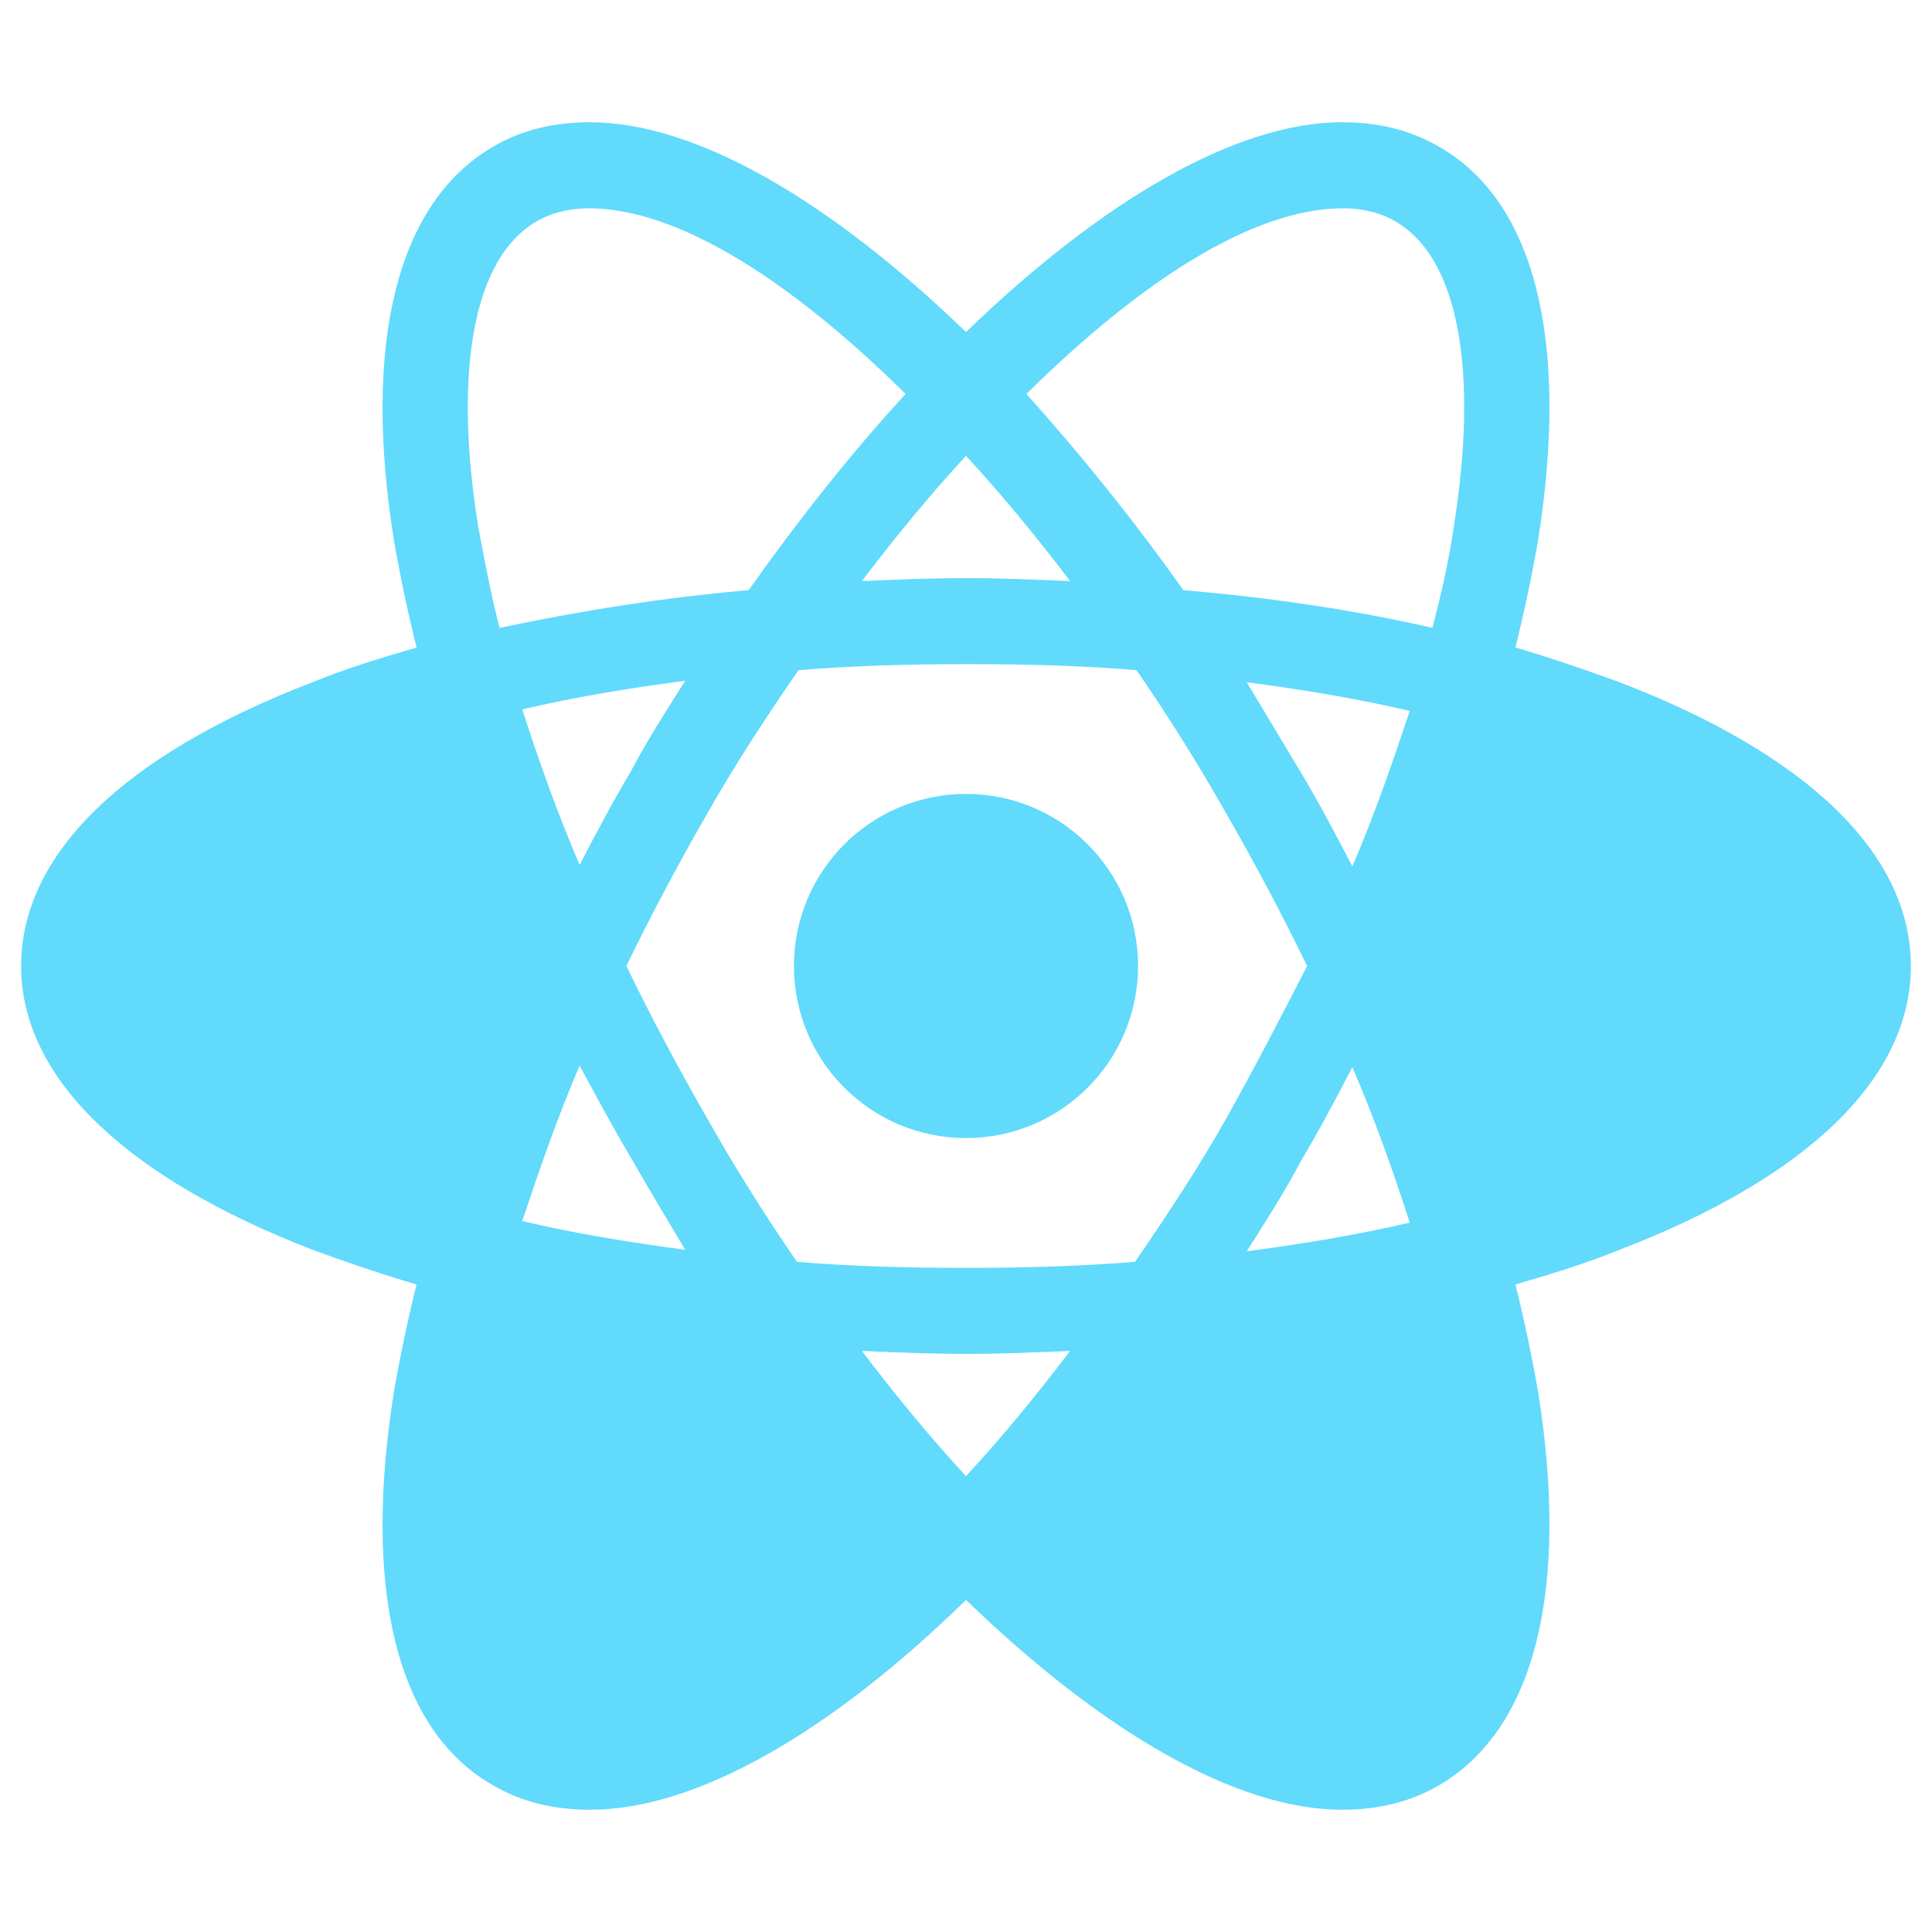
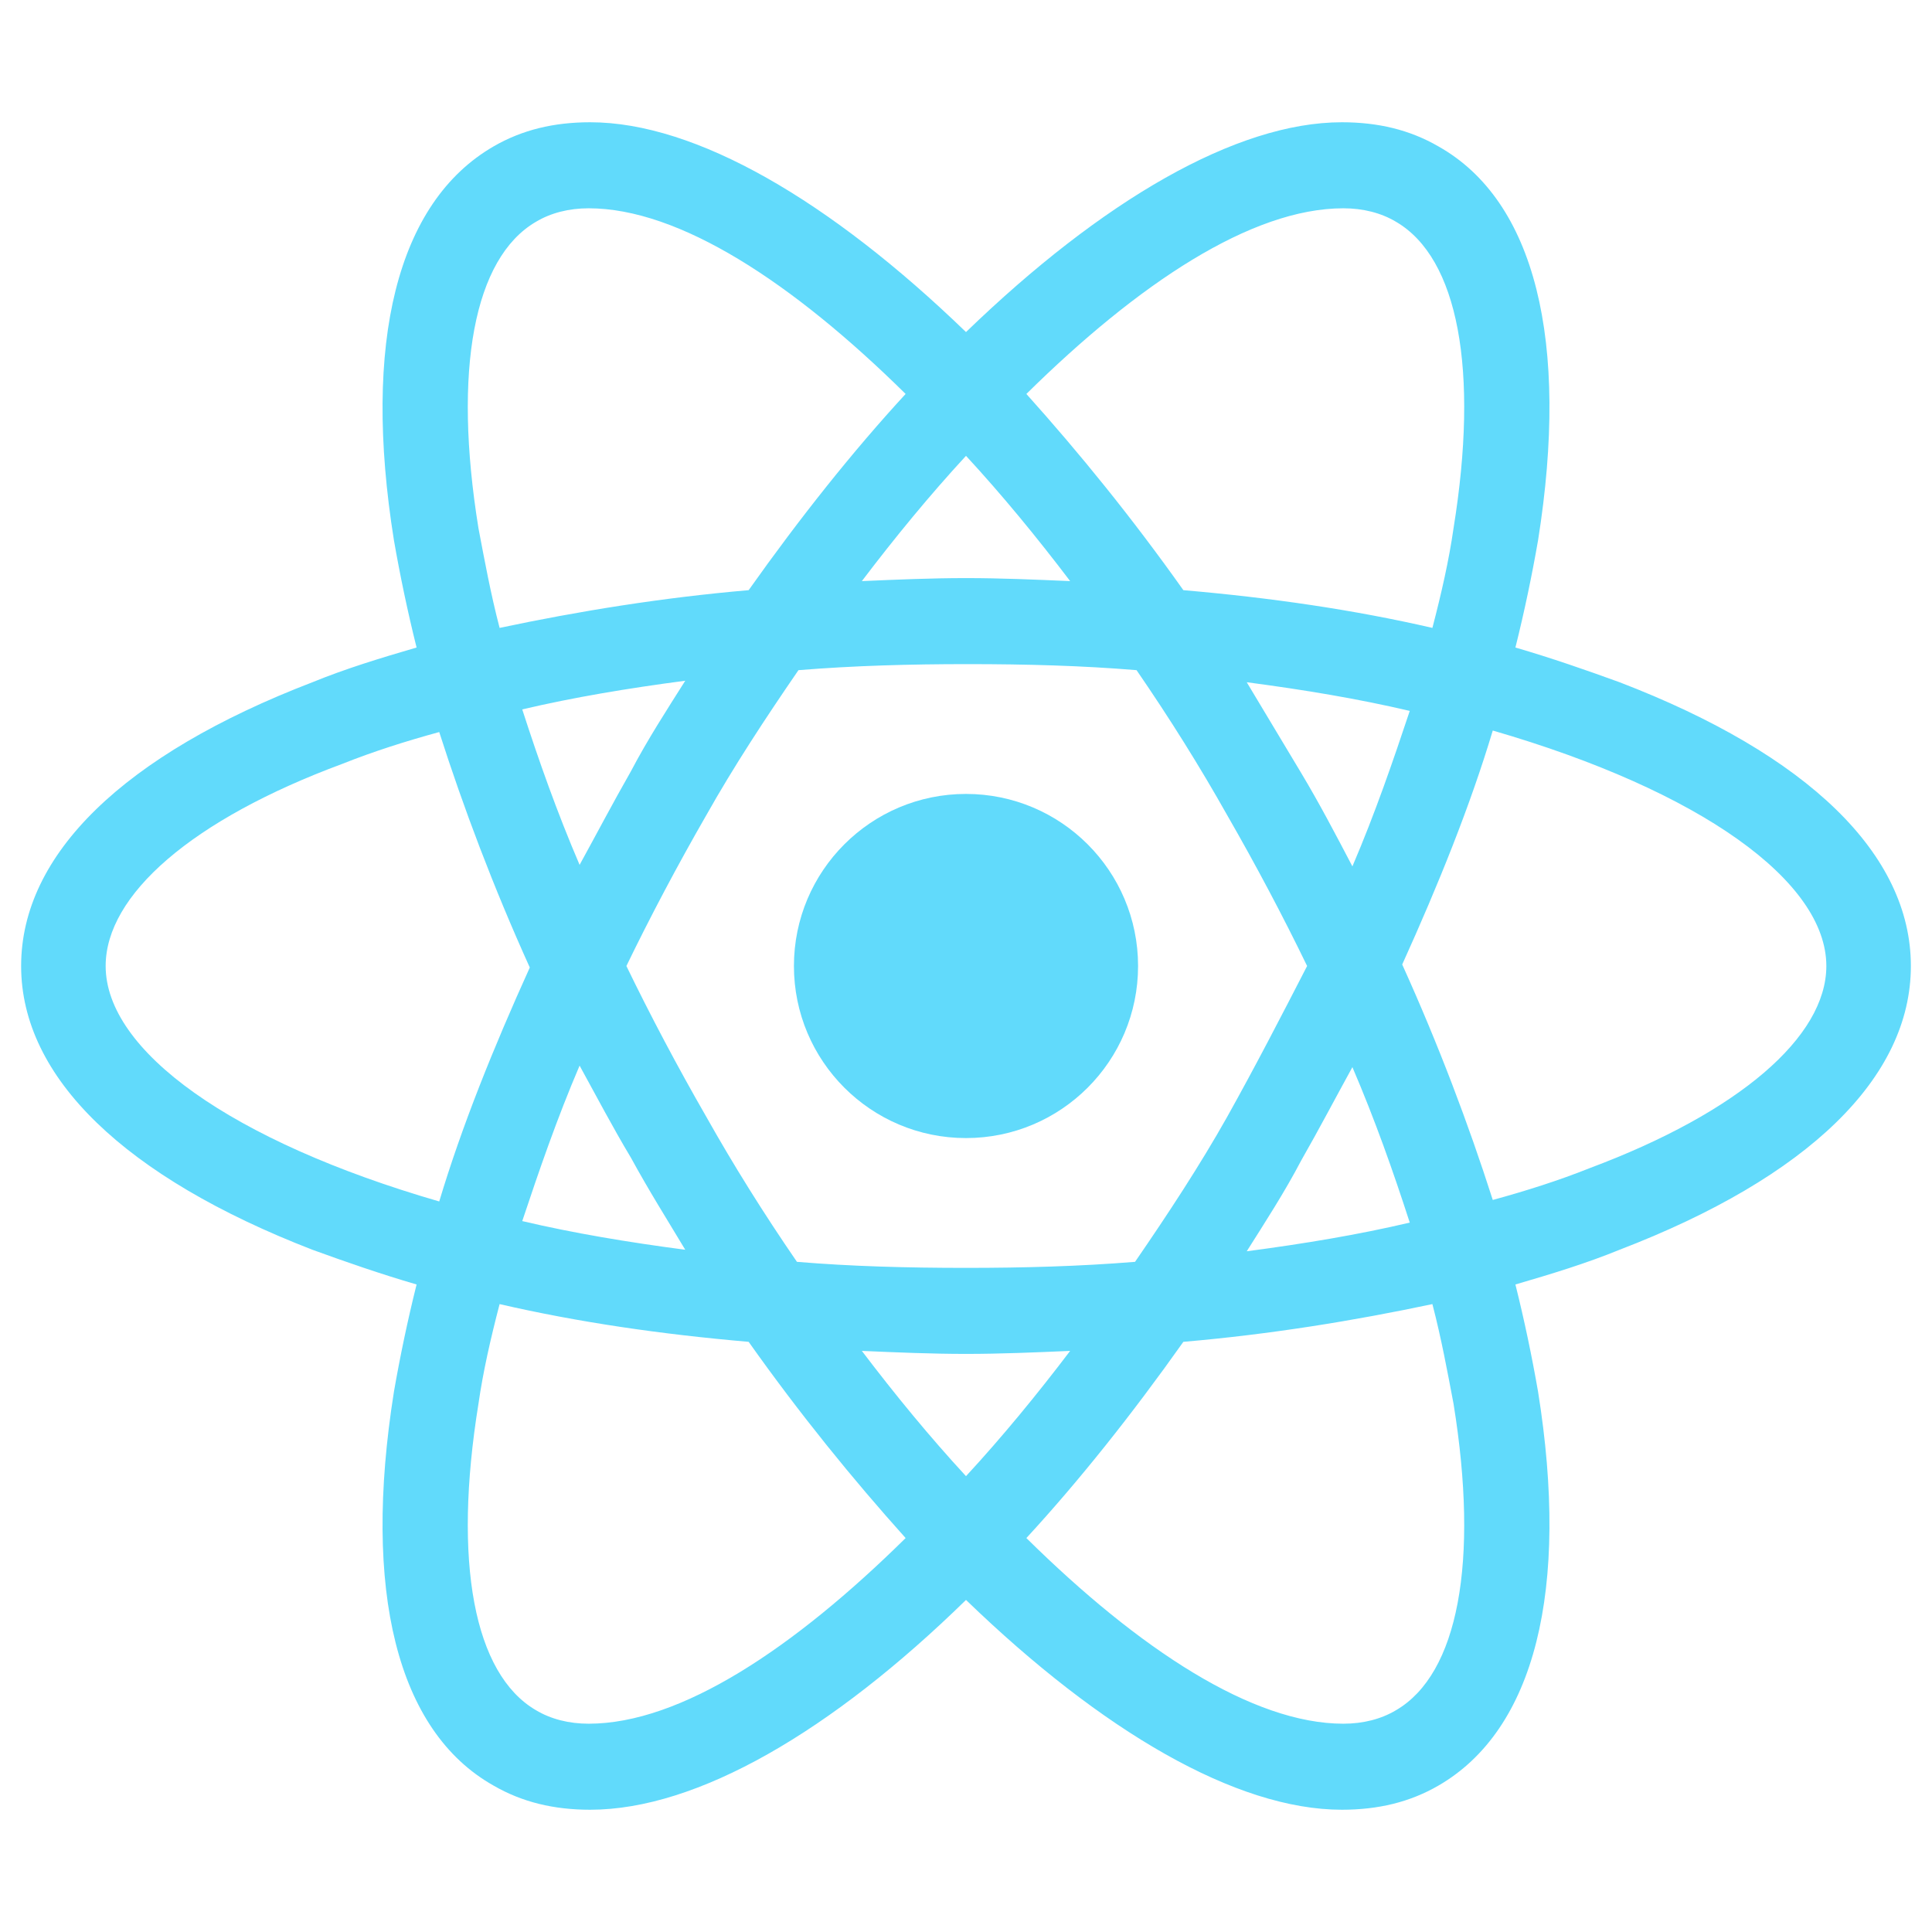
<svg xmlns="http://www.w3.org/2000/svg" viewBox="0 0 128 128">
-   <g fill="#61DAFB">
+   <g fill="#61dafb">
    <circle cx="64" cy="64" r="11.4" />
-     <path d="M107.3 45.2c-2.2-.8-4.5-1.6-6.9-2.3.6-2.4 1.1-4.8 1.5-7.1 2.1-13.2-.2-22.5-6.6-26.1-1.9-1.1-4-1.6-6.4-1.6-7 0-15.9 5.2-24.9 13.9-9-8.7-17.9-13.9-24.9-13.9-2.4 0-4.5.5-6.4 1.6-6.4 3.7-8.7 13-6.6 26.1.4 2.3.9 4.7 1.5 7.1-2.4.7-4.7 1.4-6.9 2.3-12.5 4.8-19.3 11.4-19.3 18.8s6.9 14 19.3 18.8c2.2.8 4.5 1.6 6.9 2.3-.6 2.4-1.1 4.8-1.5 7.1-2.1 13.2.2 22.5 6.6 26.1 1.9 1.1 4 1.6 6.4 1.6 7.1 0 16-5.2 24.9-13.9 9 8.7 17.9 13.9 24.9 13.9 2.4 0 4.5-.5 6.4-1.6 6.4-3.7 8.7-13 6.6-26.1-.4-2.3-.9-4.7-1.5-7.1 2.4-.7 4.7-1.4 6.9-2.3 12.5-4.8 19.3-11.4 19.3-18.8s-6.8-14-19.3-18.8zm-14.8-30.5c4.1 2.4 5.5 9.8 3.8 20.3-.3 2.1-.8 4.3-1.4 6.6-5.2-1.2-10.7-2-16.5-2.5-3.4-4.8-6.9-9.1-10.4-13 7.4-7.3 14.9-12.3 21-12.3 1.3 0 2.5.3 3.5.9zm-11.2 59.3c-1.8 3.2-3.9 6.4-6.1 9.6-3.7.3-7.4.4-11.2.4-3.9 0-7.6-.1-11.2-.4-2.2-3.2-4.2-6.4-6-9.6-1.9-3.3-3.7-6.7-5.3-10 1.6-3.3 3.4-6.7 5.3-10 1.8-3.2 3.9-6.4 6.1-9.6 3.7-.3 7.4-.4 11.2-.4 3.9 0 7.6.1 11.2.4 2.2 3.2 4.2 6.4 6 9.6 1.9 3.3 3.7 6.7 5.3 10-1.7 3.3-3.4 6.6-5.3 10zm8.3-3.3c1.5 3.5 2.7 6.9 3.8 10.3-3.4.8-7 1.4-10.8 1.9 1.2-1.9 2.5-3.9 3.6-6 1.2-2 2.3-4.1 3.4-6.2zm-25.6 27.1c-2.4-2.6-4.7-5.4-6.9-8.3 2.3.1 4.6.2 6.9.2 2.3 0 4.6-.1 6.9-.2-2.2 2.9-4.5 5.7-6.9 8.3zm-18.6-15c-3.8-.5-7.4-1.1-10.8-1.9 1.1-3.3 2.3-6.8 3.8-10.3 1.1 2 2.2 4.1 3.4 6.1 1.2 2.1 2.4 4.1 3.6 6.1zm-7-25.5c-1.5-3.5-2.7-6.9-3.8-10.3 3.4-.8 7-1.4 10.8-1.9-1.2 1.9-2.5 3.9-3.6 6-1.2 2-2.3 4.1-3.4 6.2zm25.6-27.1c2.4 2.6 4.7 5.4 6.9 8.3-2.3-.1-4.6-.2-6.9-.2-2.3 0-4.6.1-6.9.2 2.2-2.9 4.5-5.7 6.9-8.3zm22.2 21l-3.6-6c3.8.5 7.4 1.1 10.8 1.9-1.1 3.3-2.3 6.8-3.8 10.3-1.1-2.1-2.2-4.2-3.4-6.2zm-54.5-16.2c-1.7-10.5-.3-17.9 3.8-20.3 1-.6 2.2-.9 3.5-.9 6 0 13.5 4.9 21 12.3-3.5 3.8-7 8.2-10.4 13-5.8.5-11.3 1.4-16.5 2.5-.6-2.3-1-4.5-1.4-6.6z" />
+     <path d="M107.3 45.2c-2.2-.8-4.5-1.6-6.9-2.3.6-2.4 1.1-4.8 1.5-7.1 2.1-13.2-.2-22.5-6.6-26.1-1.9-1.1-4-1.6-6.4-1.6-7 0-15.9 5.2-24.9 13.9-9-8.7-17.9-13.9-24.9-13.9-2.4 0-4.5.5-6.4 1.6-6.4 3.7-8.7 13-6.6 26.1.4 2.3.9 4.7 1.5 7.1-2.4.7-4.7 1.4-6.9 2.3C8.2 50 1.4 56.6 1.4 64s6.9 14 19.3 18.8c2.2.8 4.5 1.6 6.9 2.3-.6 2.4-1.1 4.8-1.5 7.1-2.1 13.2.2 22.5 6.6 26.1 1.9 1.1 4 1.6 6.4 1.6 7.1 0 16-5.2 24.9-13.9 9 8.7 17.9 13.9 24.9 13.9 2.4 0 4.5-.5 6.4-1.6 6.4-3.7 8.7-13 6.6-26.1-.4-2.3-.9-4.7-1.5-7.1 2.4-.7 4.7-1.4 6.9-2.3 12.5-4.8 19.3-11.4 19.3-18.8s-6.8-14-19.3-18.8M92.5 14.7c4.1 2.4 5.5 9.8 3.8 20.3-.3 2.1-.8 4.3-1.4 6.6-5.2-1.2-10.7-2-16.5-2.5-3.4-4.8-6.9-9.1-10.4-13 7.4-7.3 14.9-12.3 21-12.3 1.3 0 2.5.3 3.5.9M81.3 74c-1.8 3.2-3.9 6.4-6.1 9.6-3.7.3-7.4.4-11.2.4-3.9 0-7.6-.1-11.2-.4q-3.3-4.8-6-9.6c-1.9-3.3-3.7-6.7-5.3-10 1.6-3.3 3.4-6.7 5.3-10 1.8-3.2 3.9-6.4 6.1-9.6 3.7-.3 7.4-.4 11.2-.4 3.9 0 7.6.1 11.2.4q3.3 4.8 6 9.6c1.9 3.3 3.7 6.7 5.3 10-1.7 3.3-3.4 6.6-5.3 10m8.3-3.3c1.5 3.5 2.7 6.9 3.8 10.3-3.4.8-7 1.4-10.8 1.9 1.2-1.9 2.5-3.9 3.6-6 1.2-2.1 2.3-4.2 3.4-6.2M64 97.8c-2.4-2.6-4.7-5.4-6.9-8.3 2.3.1 4.6.2 6.9.2s4.6-.1 6.9-.2c-2.2 2.9-4.5 5.7-6.9 8.3m-18.6-15c-3.8-.5-7.4-1.1-10.8-1.9 1.1-3.3 2.3-6.8 3.8-10.3 1.1 2 2.2 4.1 3.4 6.1 1.2 2.2 2.4 4.1 3.6 6.1m-7-25.5c-1.5-3.5-2.7-6.9-3.8-10.3 3.4-.8 7-1.4 10.8-1.9-1.2 1.9-2.5 3.9-3.6 6-1.2 2.1-2.3 4.2-3.4 6.2M64 30.2c2.4 2.6 4.7 5.4 6.9 8.3-2.3-.1-4.6-.2-6.9-.2s-4.6.1-6.9.2c2.2-2.9 4.5-5.7 6.9-8.3m22.2 21-3.6-6c3.8.5 7.4 1.1 10.8 1.9-1.1 3.3-2.3 6.8-3.8 10.3-1.1-2.1-2.2-4.2-3.4-6.2M31.7 35c-1.7-10.5-.3-17.9 3.8-20.3 1-.6 2.2-.9 3.5-.9 6 0 13.5 4.9 21 12.3-3.5 3.8-7 8.2-10.4 13-5.8.5-11.3 1.4-16.5 2.5-.6-2.3-1-4.5-1.4-6.6M7 64c0-4.7 5.7-9.7 15.7-13.4 2-.8 4.2-1.5 6.4-2.1 1.6 5 3.6 10.3 6 15.6-2.4 5.3-4.5 10.5-6 15.5C15.3 75.6 7 69.6 7 64m28.5 49.3c-4.1-2.4-5.5-9.8-3.8-20.3.3-2.1.8-4.3 1.4-6.6 5.2 1.2 10.7 2 16.5 2.5 3.4 4.8 6.9 9.1 10.4 13-7.4 7.3-14.9 12.3-21 12.3-1.3 0-2.5-.3-3.5-.9M96.3 93c1.7 10.5.3 17.9-3.8 20.3-1 .6-2.2.9-3.5.9-6 0-13.5-4.9-21-12.3 3.5-3.8 7-8.2 10.4-13 5.8-.5 11.3-1.4 16.5-2.5.6 2.3 1 4.5 1.4 6.6m9-15.6c-2 .8-4.2 1.5-6.4 2.1-1.6-5-3.6-10.3-6-15.6 2.4-5.3 4.5-10.5 6-15.5 13.8 4 22.1 10 22.1 15.6 0 4.7-5.8 9.7-15.7 13.4" />
  </g>
</svg>
